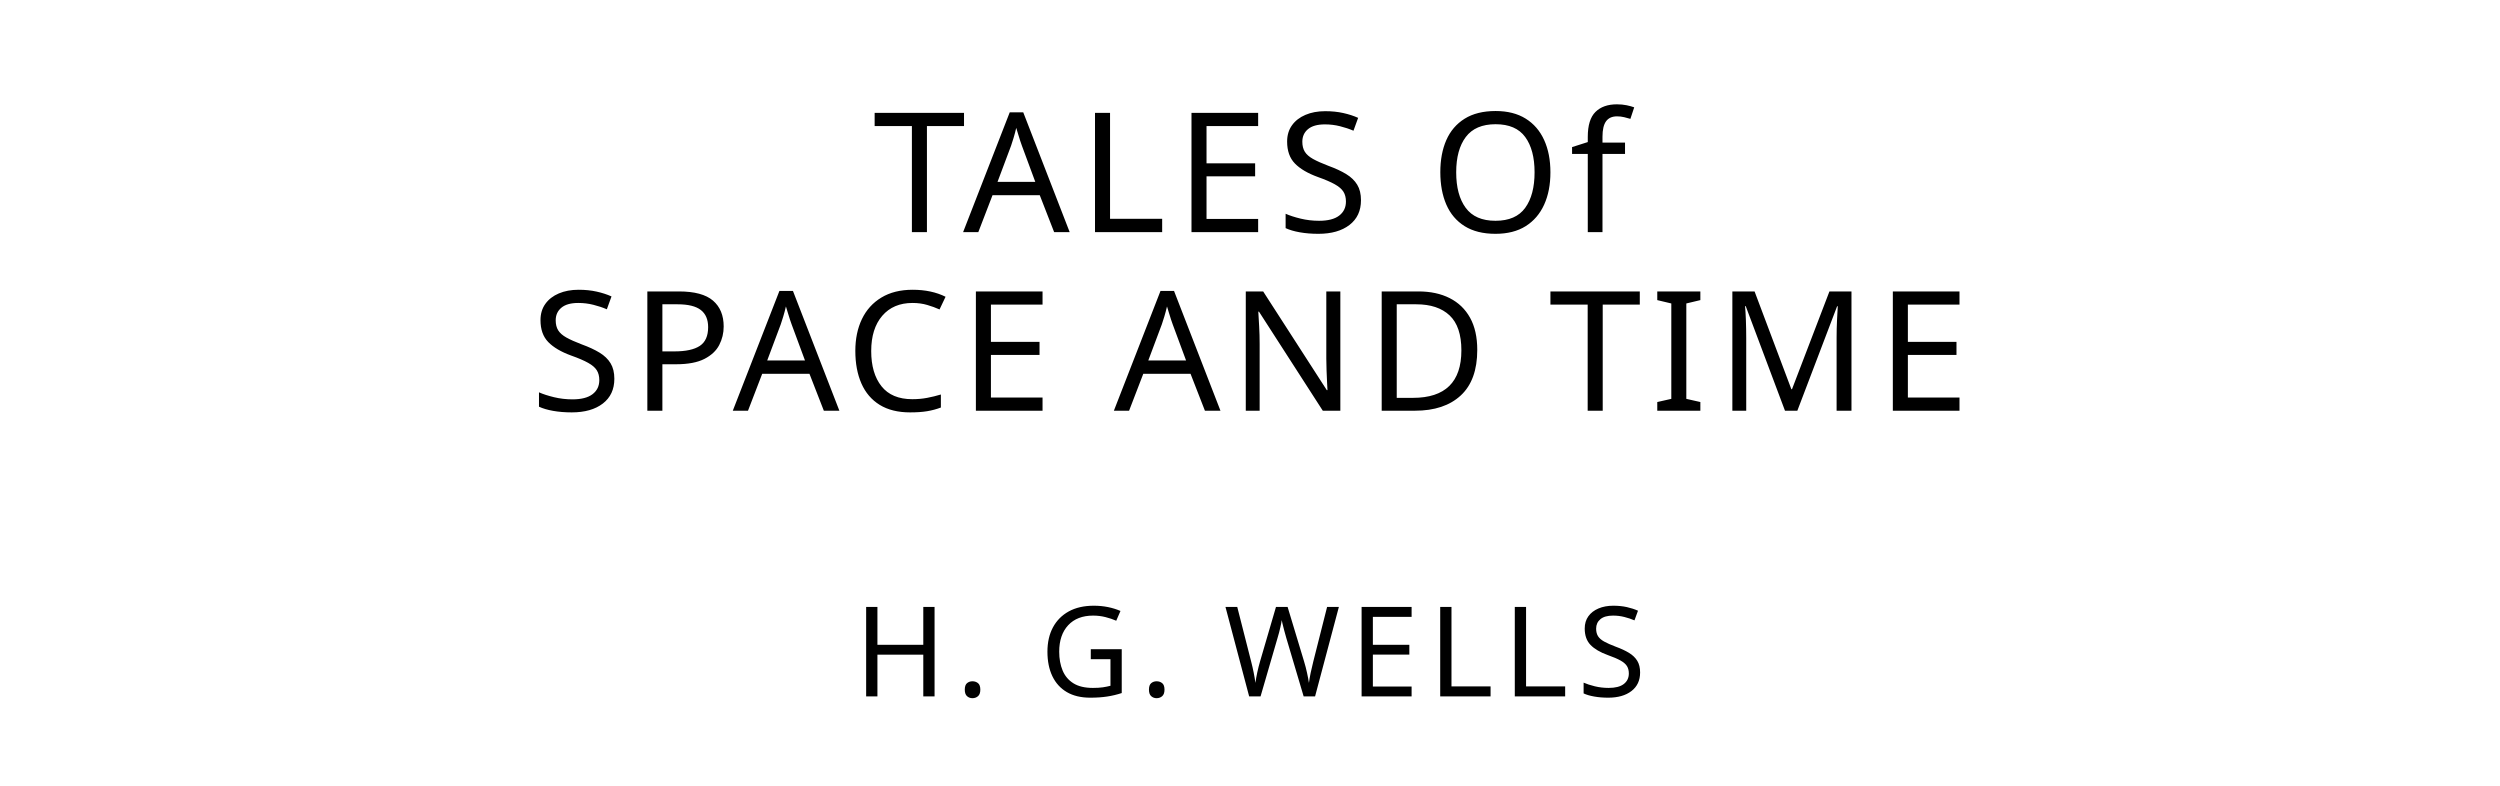
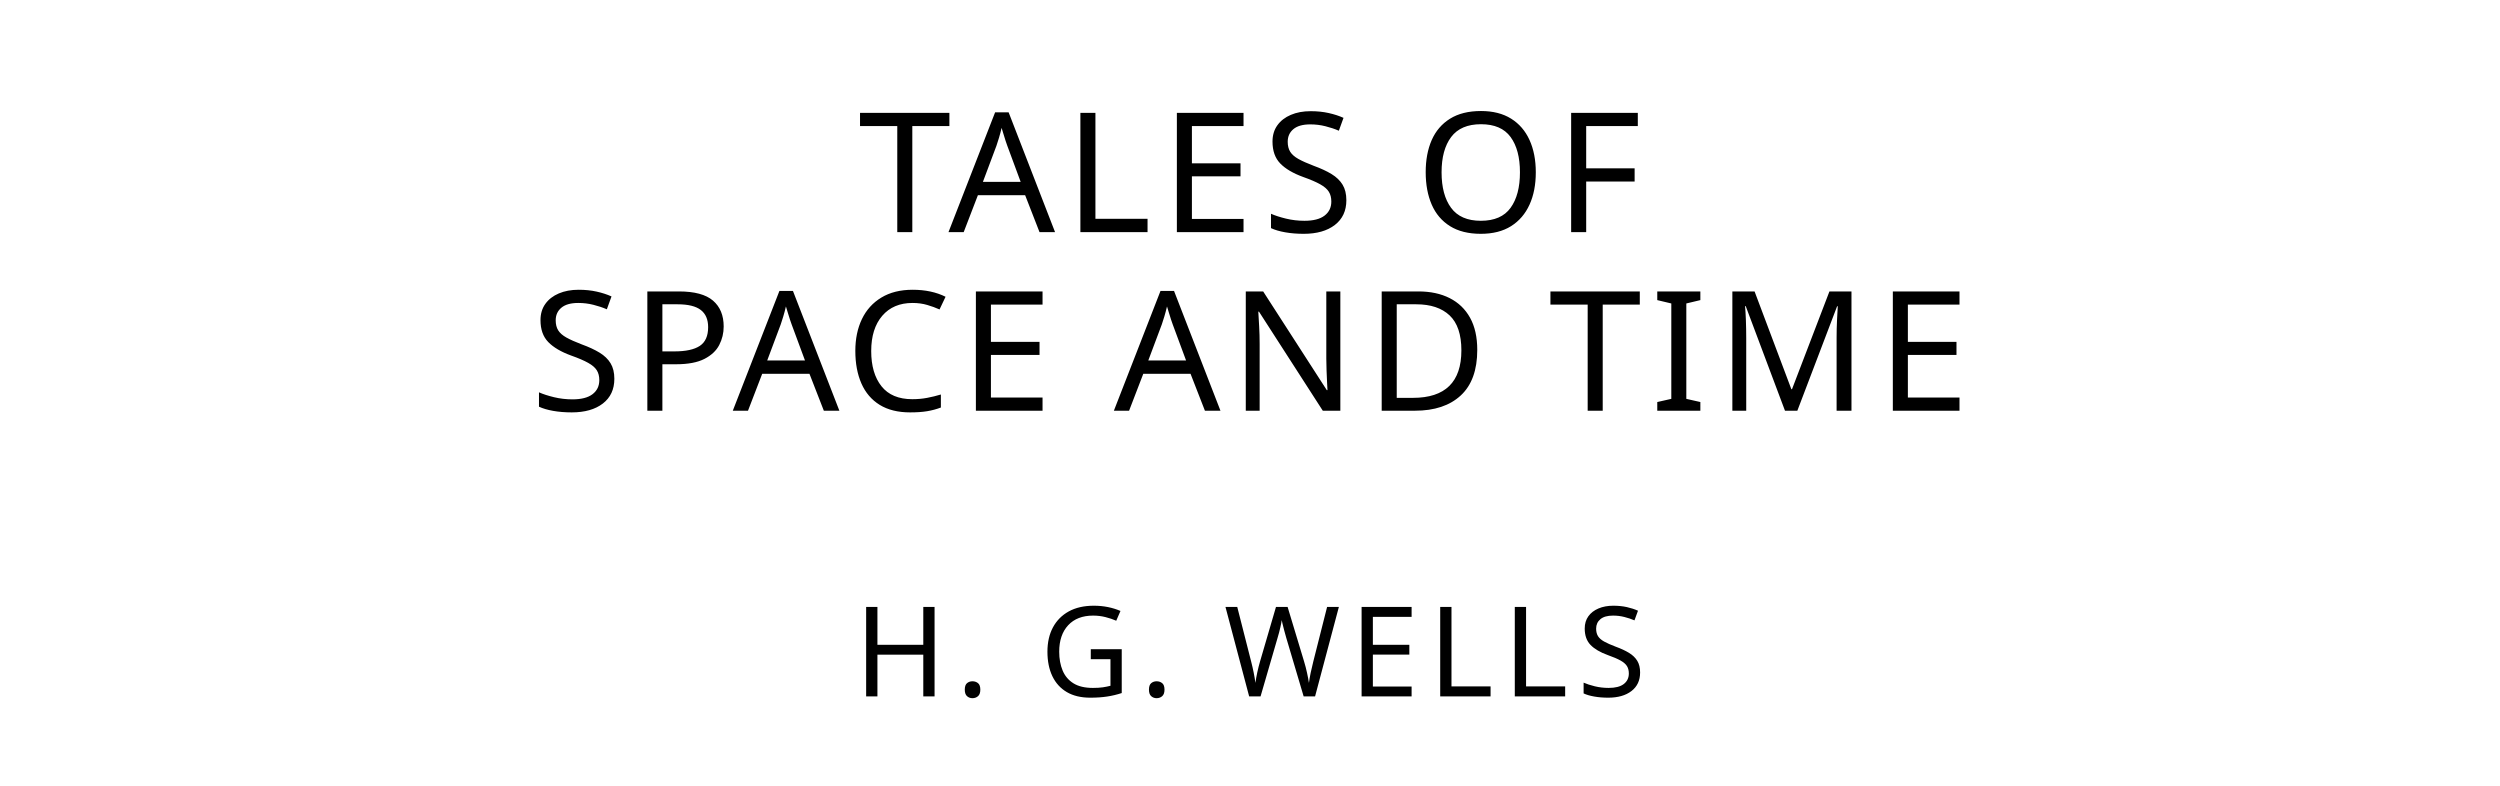
<svg xmlns="http://www.w3.org/2000/svg" version="1.1" viewBox="0 0 1400 440">
  <style type="text/css">
		text{
			font-family: League Spartan;
			letter-spacing: 5px;
			text-anchor: middle;
		}

		.title{
			font-size: 93.567px;
		}

		.author{
			font-size: 70.175px;
		}
	</style>
-   <text class="title" x="700" y="130">TALES Of</text>
+   <text class="title" x="700" y="130">TALES OF</text>
  <text class="title" x="700" y="230">SPACE AND TIME</text>
  <text class="author" x="700" y="390">H. G. WELLS</text>
</svg>
